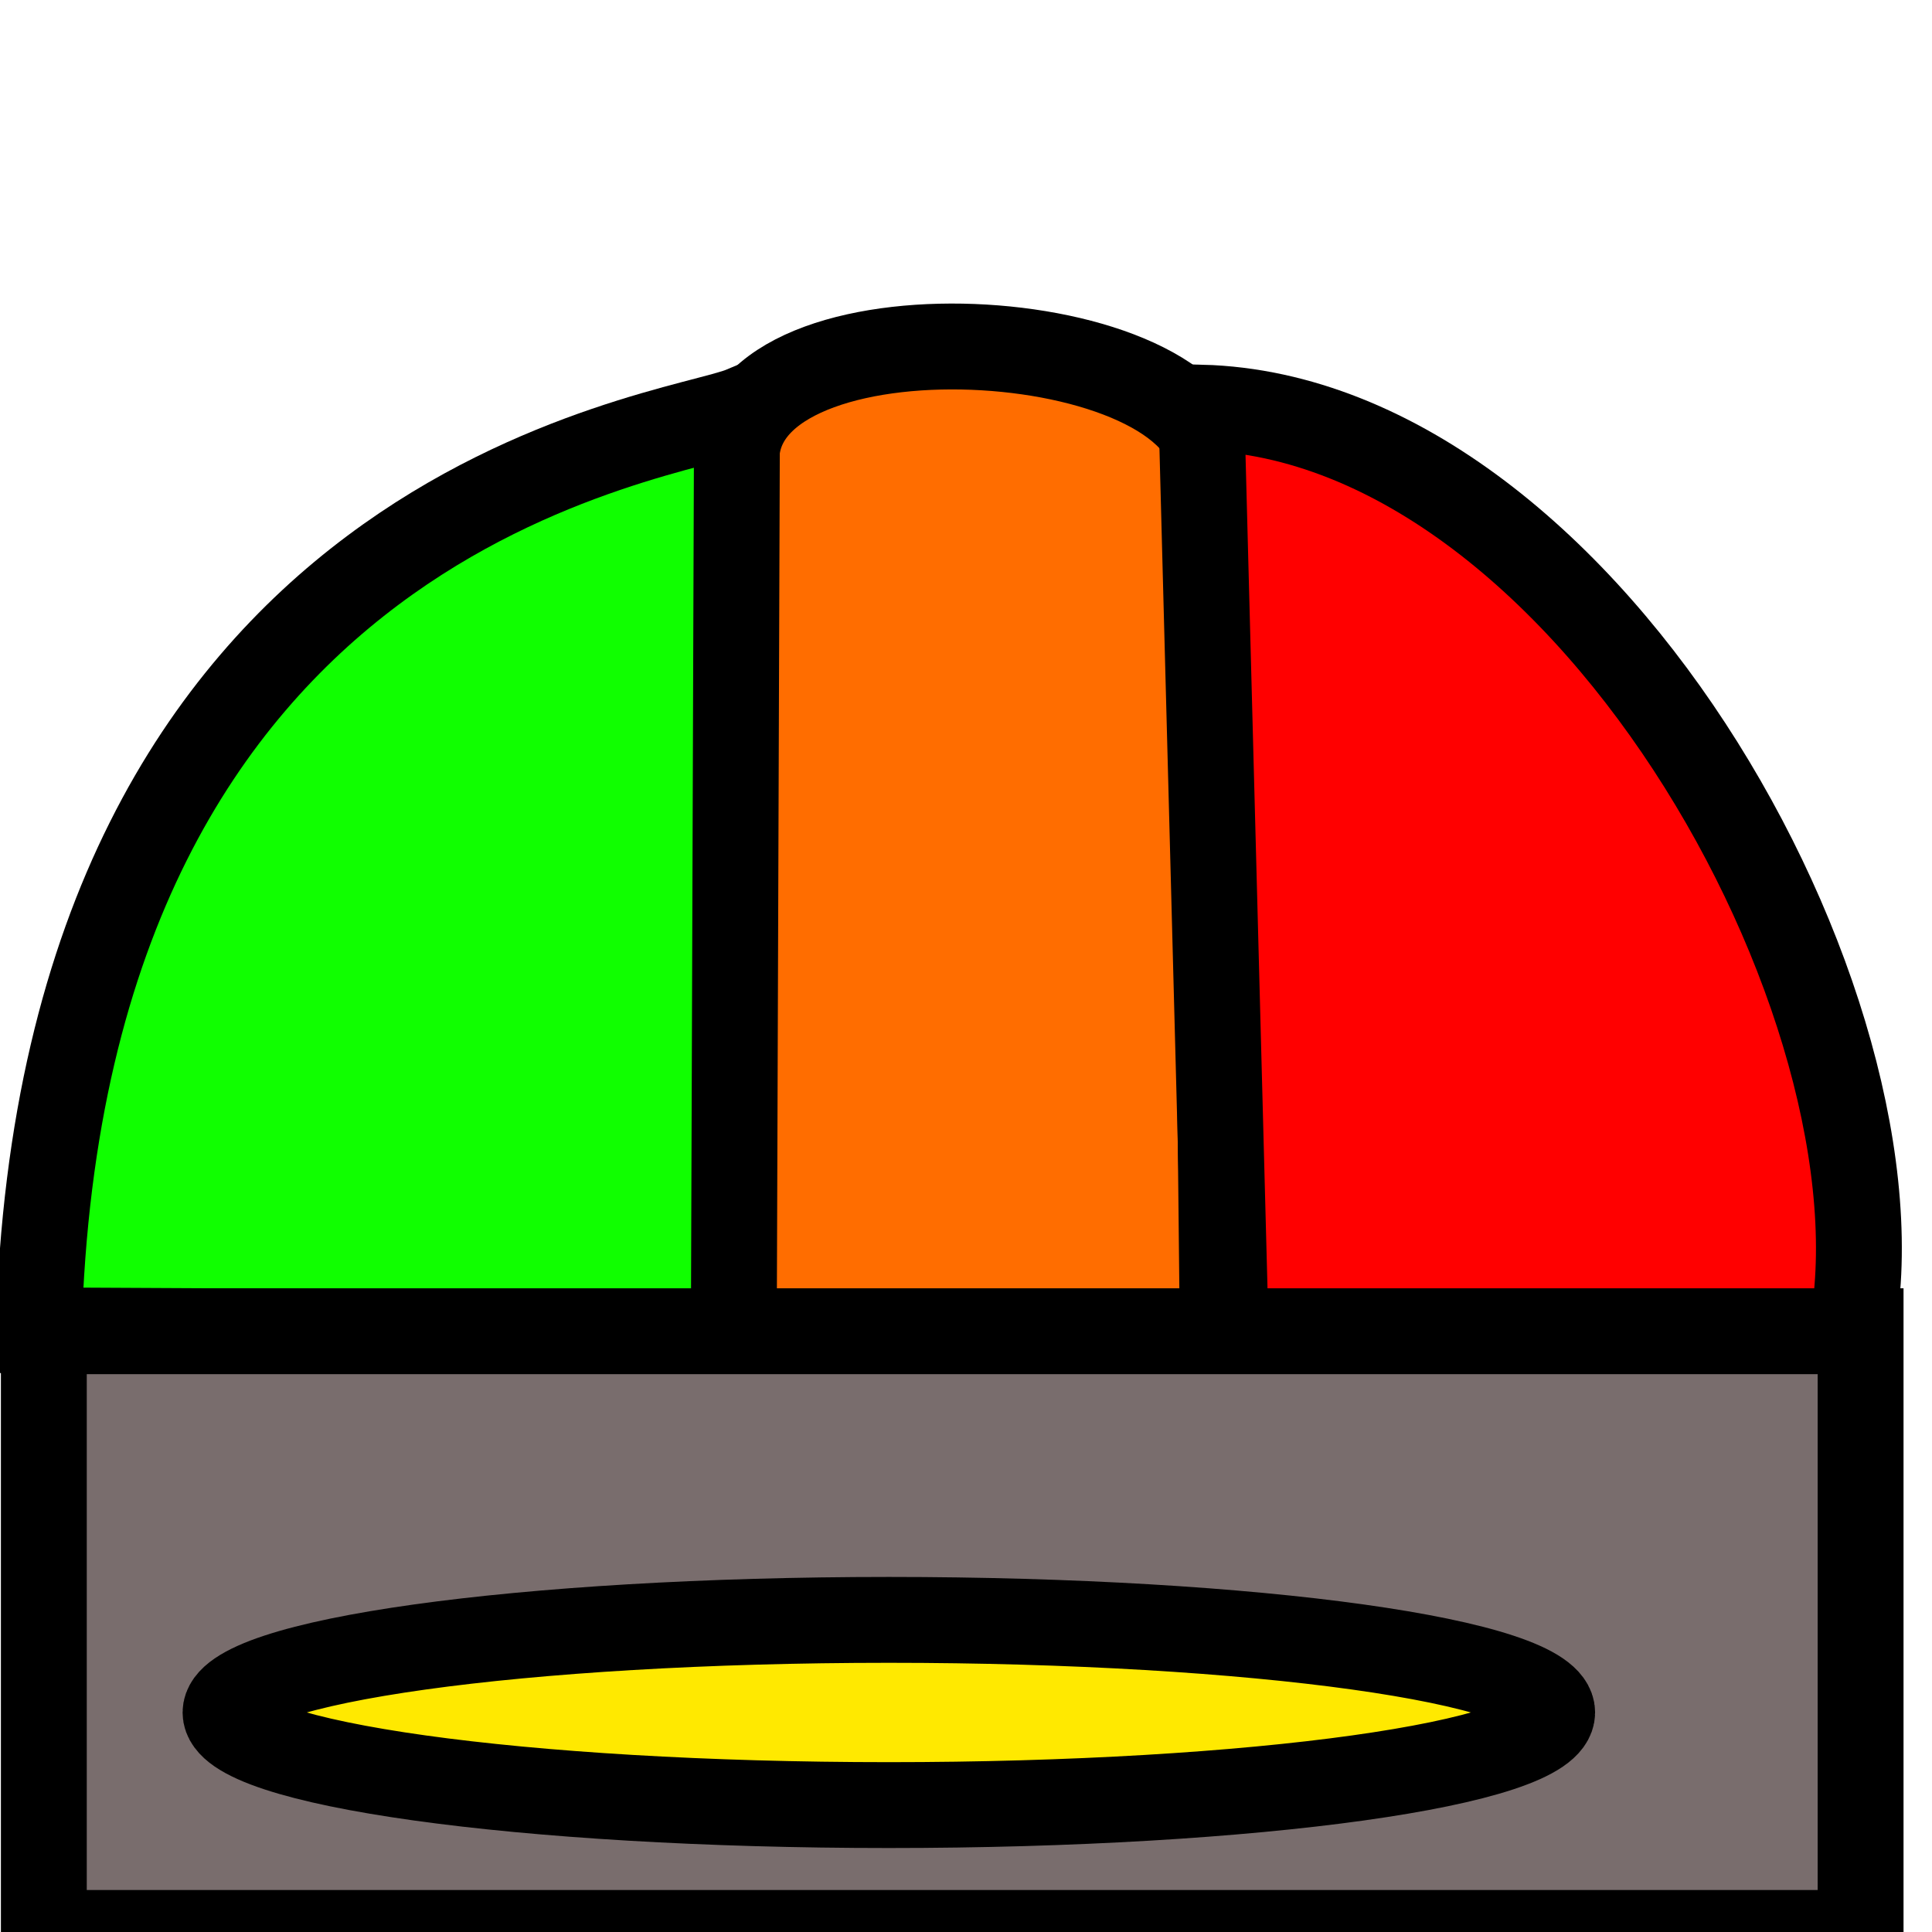
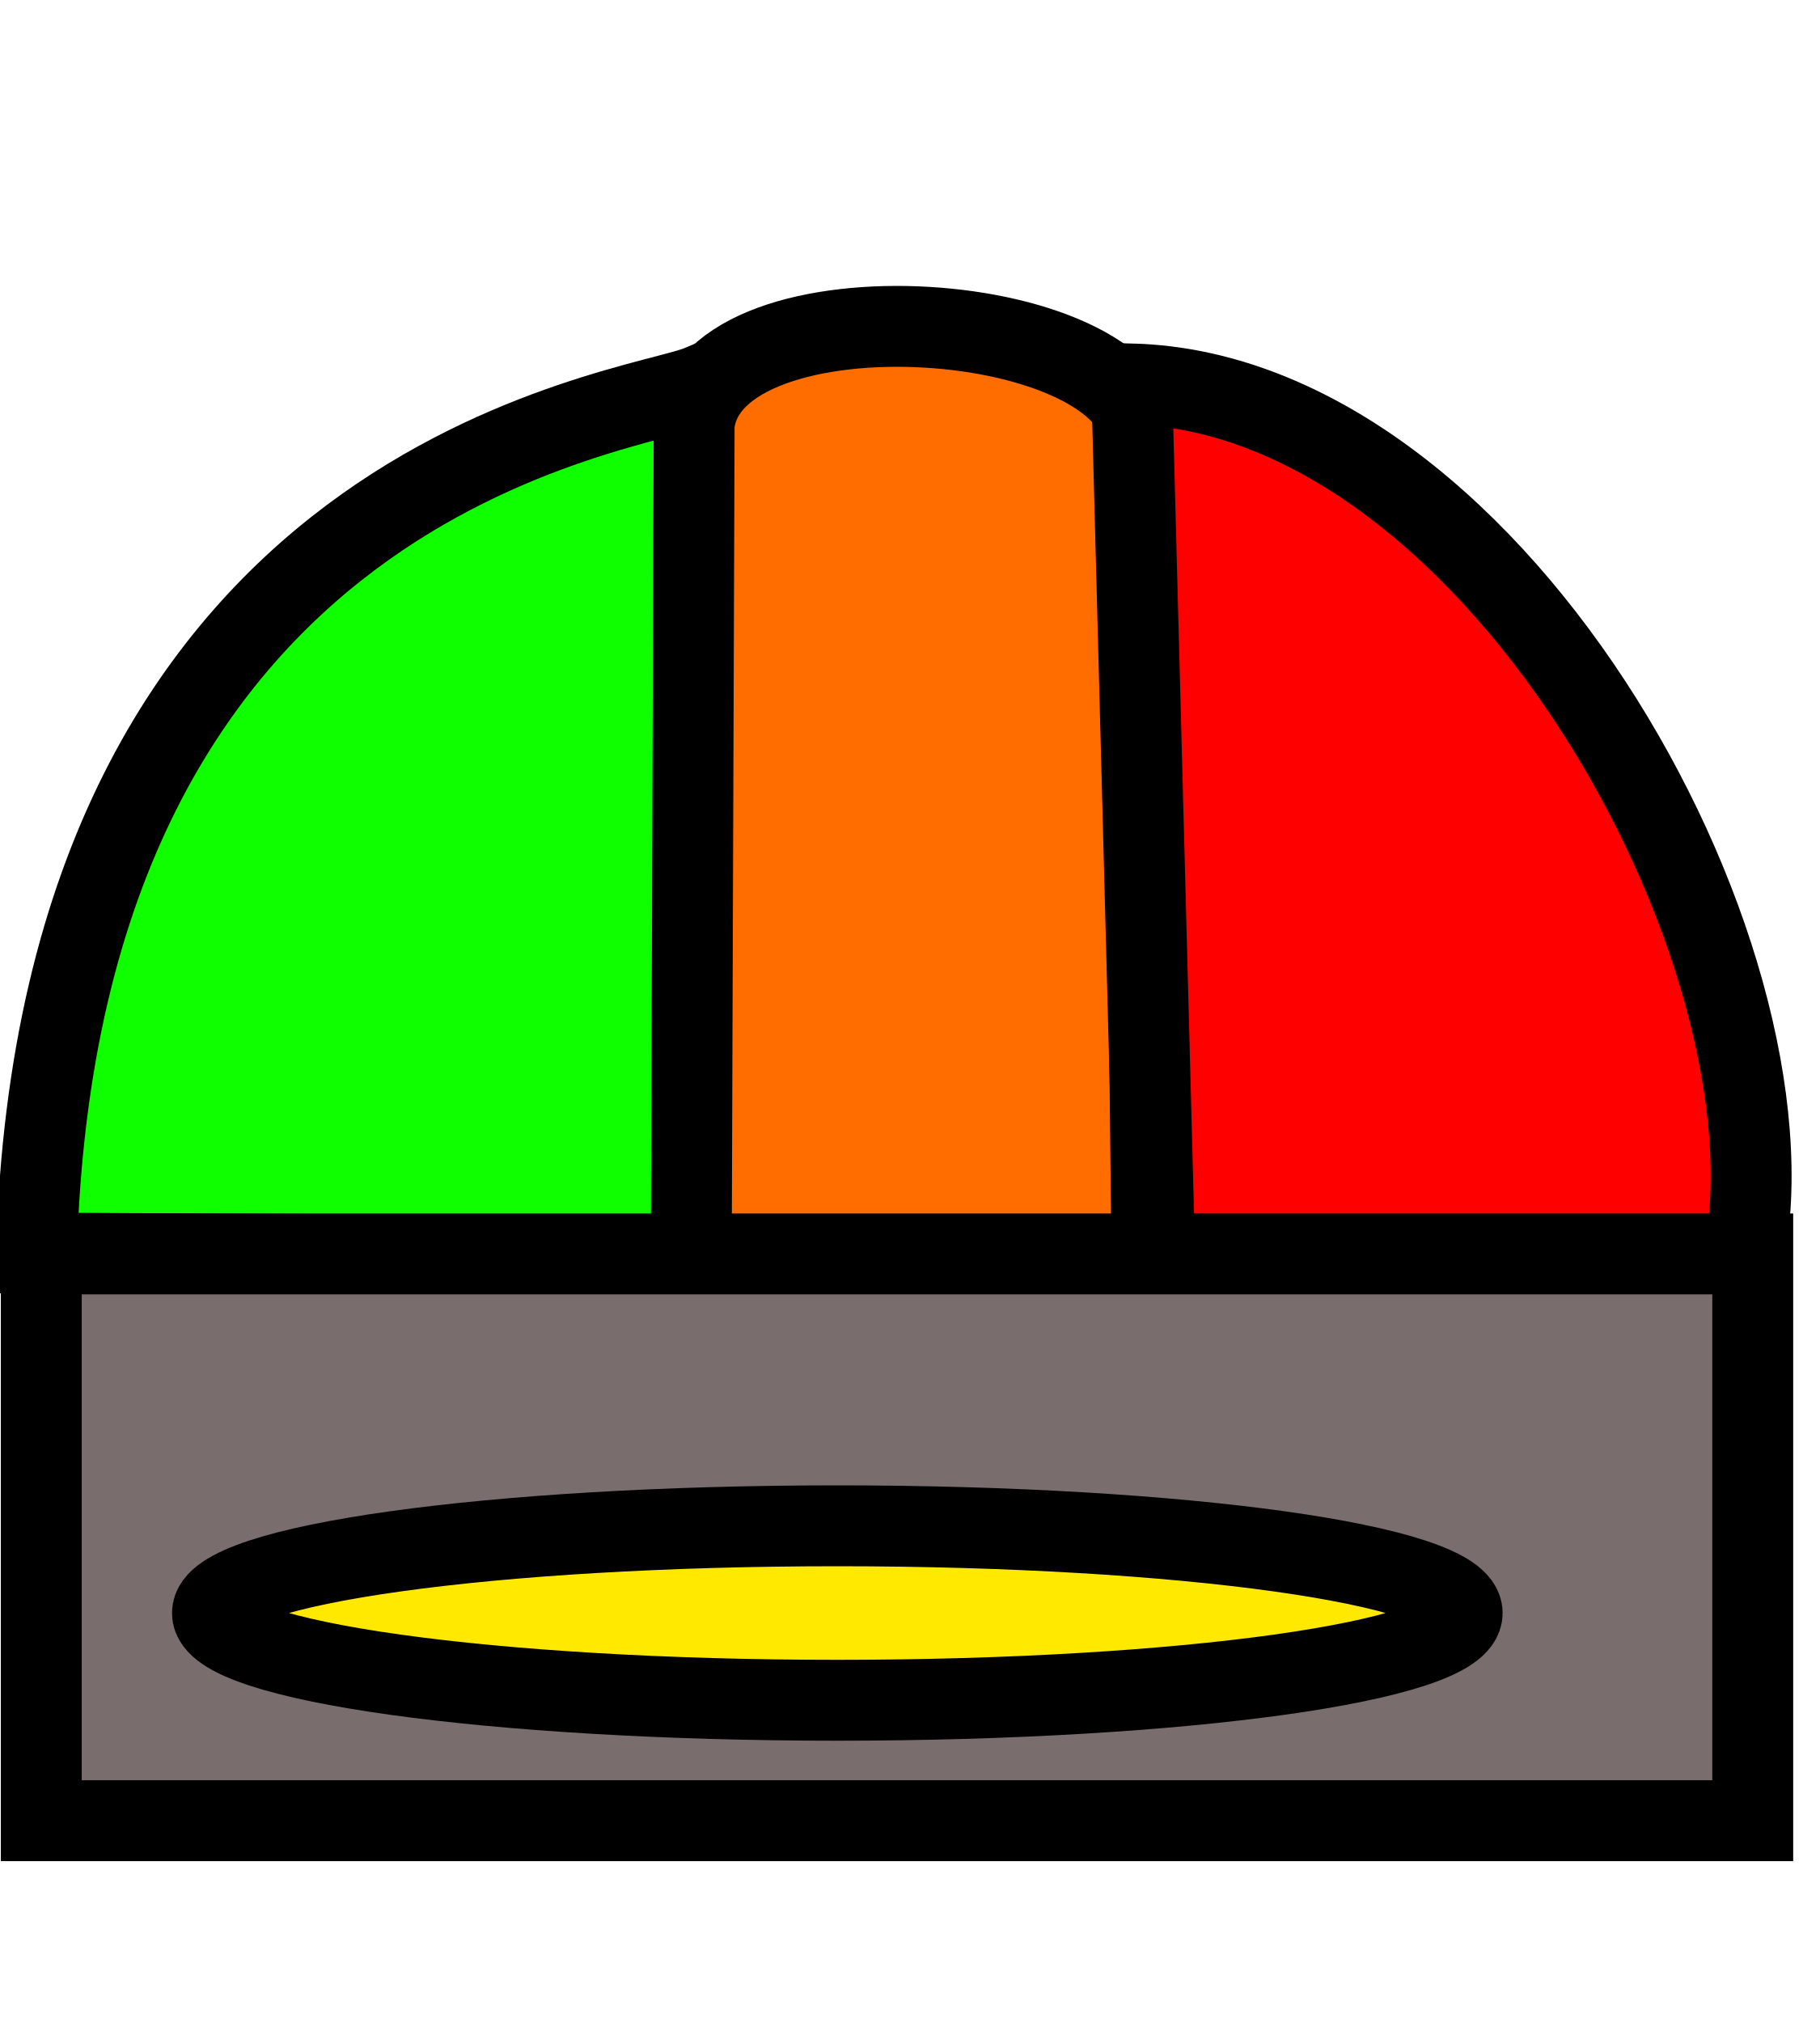
- <svg xmlns="http://www.w3.org/2000/svg" xmlns:ns1="https://boxy-svg.com" viewBox="0 0 45 45" width="45px" height="45px">
+ <svg xmlns="http://www.w3.org/2000/svg" xmlns:ns1="https://boxy-svg.com" viewBox="0 0 45 50">
  <defs>
    <ns1:export>
      <ns1:file format="svg" />
    </ns1:export>
  </defs>
  <path style="stroke: rgb(0, 0, 0); fill: rgb(16, 255, 0); stroke-width: 2px;" d="M 17.302 31.07 L 17.307 9.532 C 15.635 10.233 1.43 11.703 0.902 30.986 L 17.302 31.07 Z" />
  <path style="stroke: rgb(0, 0, 0); fill: rgb(255, 109, 0); stroke-width: 2px;" d="M 17.163 10.498 L 17.092 31.057 L 28.482 31.201 L 28.267 11.071 C 28.421 7.56 17.557 6.83 17.163 10.498 Z" />
  <path style="stroke: rgb(0, 0, 0); fill: rgb(255, 0, 0); stroke-width: 2px;" d="M 27.981 9.494 L 28.554 31.201 L 43.025 31.487 C 44.864 24.102 37.122 9.741 27.981 9.494 Z" />
  <rect x="1.021" y="31.007" width="42.316" height="14.015" style="stroke: rgb(0, 0, 0); fill: rgb(121, 109, 109); stroke-width: 2px;" />
  <ellipse style="stroke: rgb(0, 0, 0); fill: rgb(255, 233, 0); stroke-width: 2px;" cx="20.703" cy="39.887" rx="15.45" ry="2.157" />
</svg>
